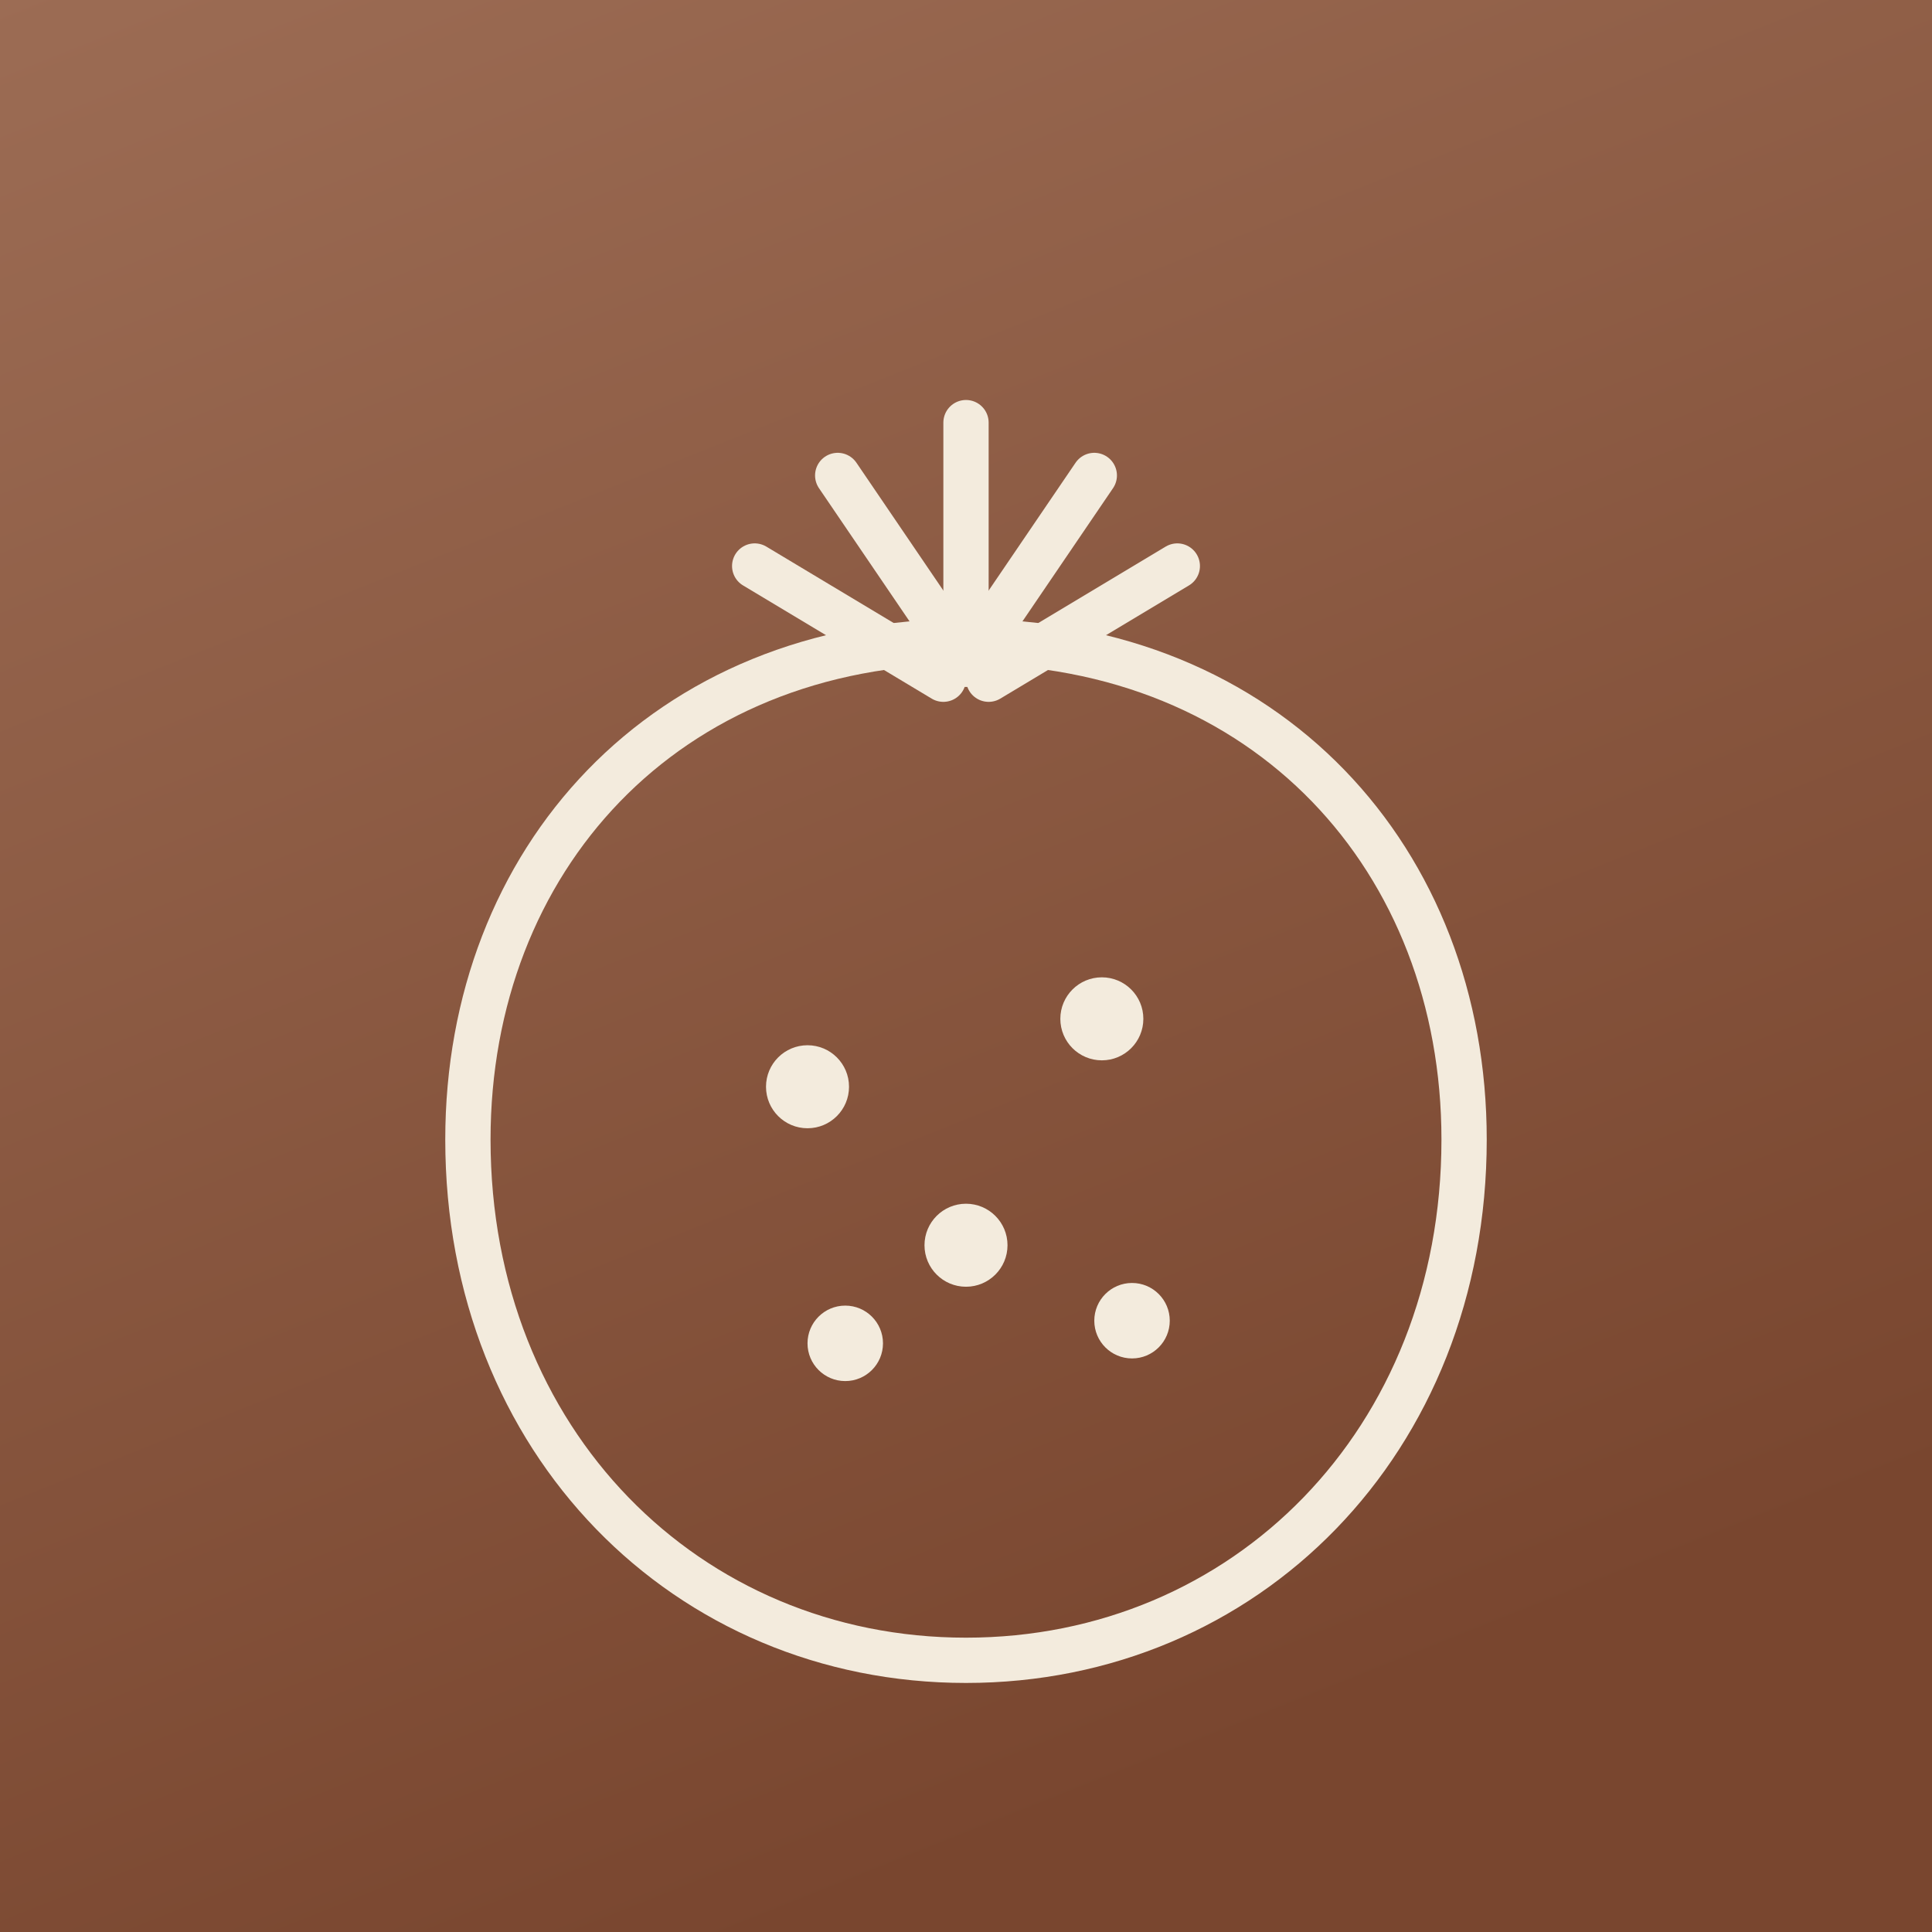
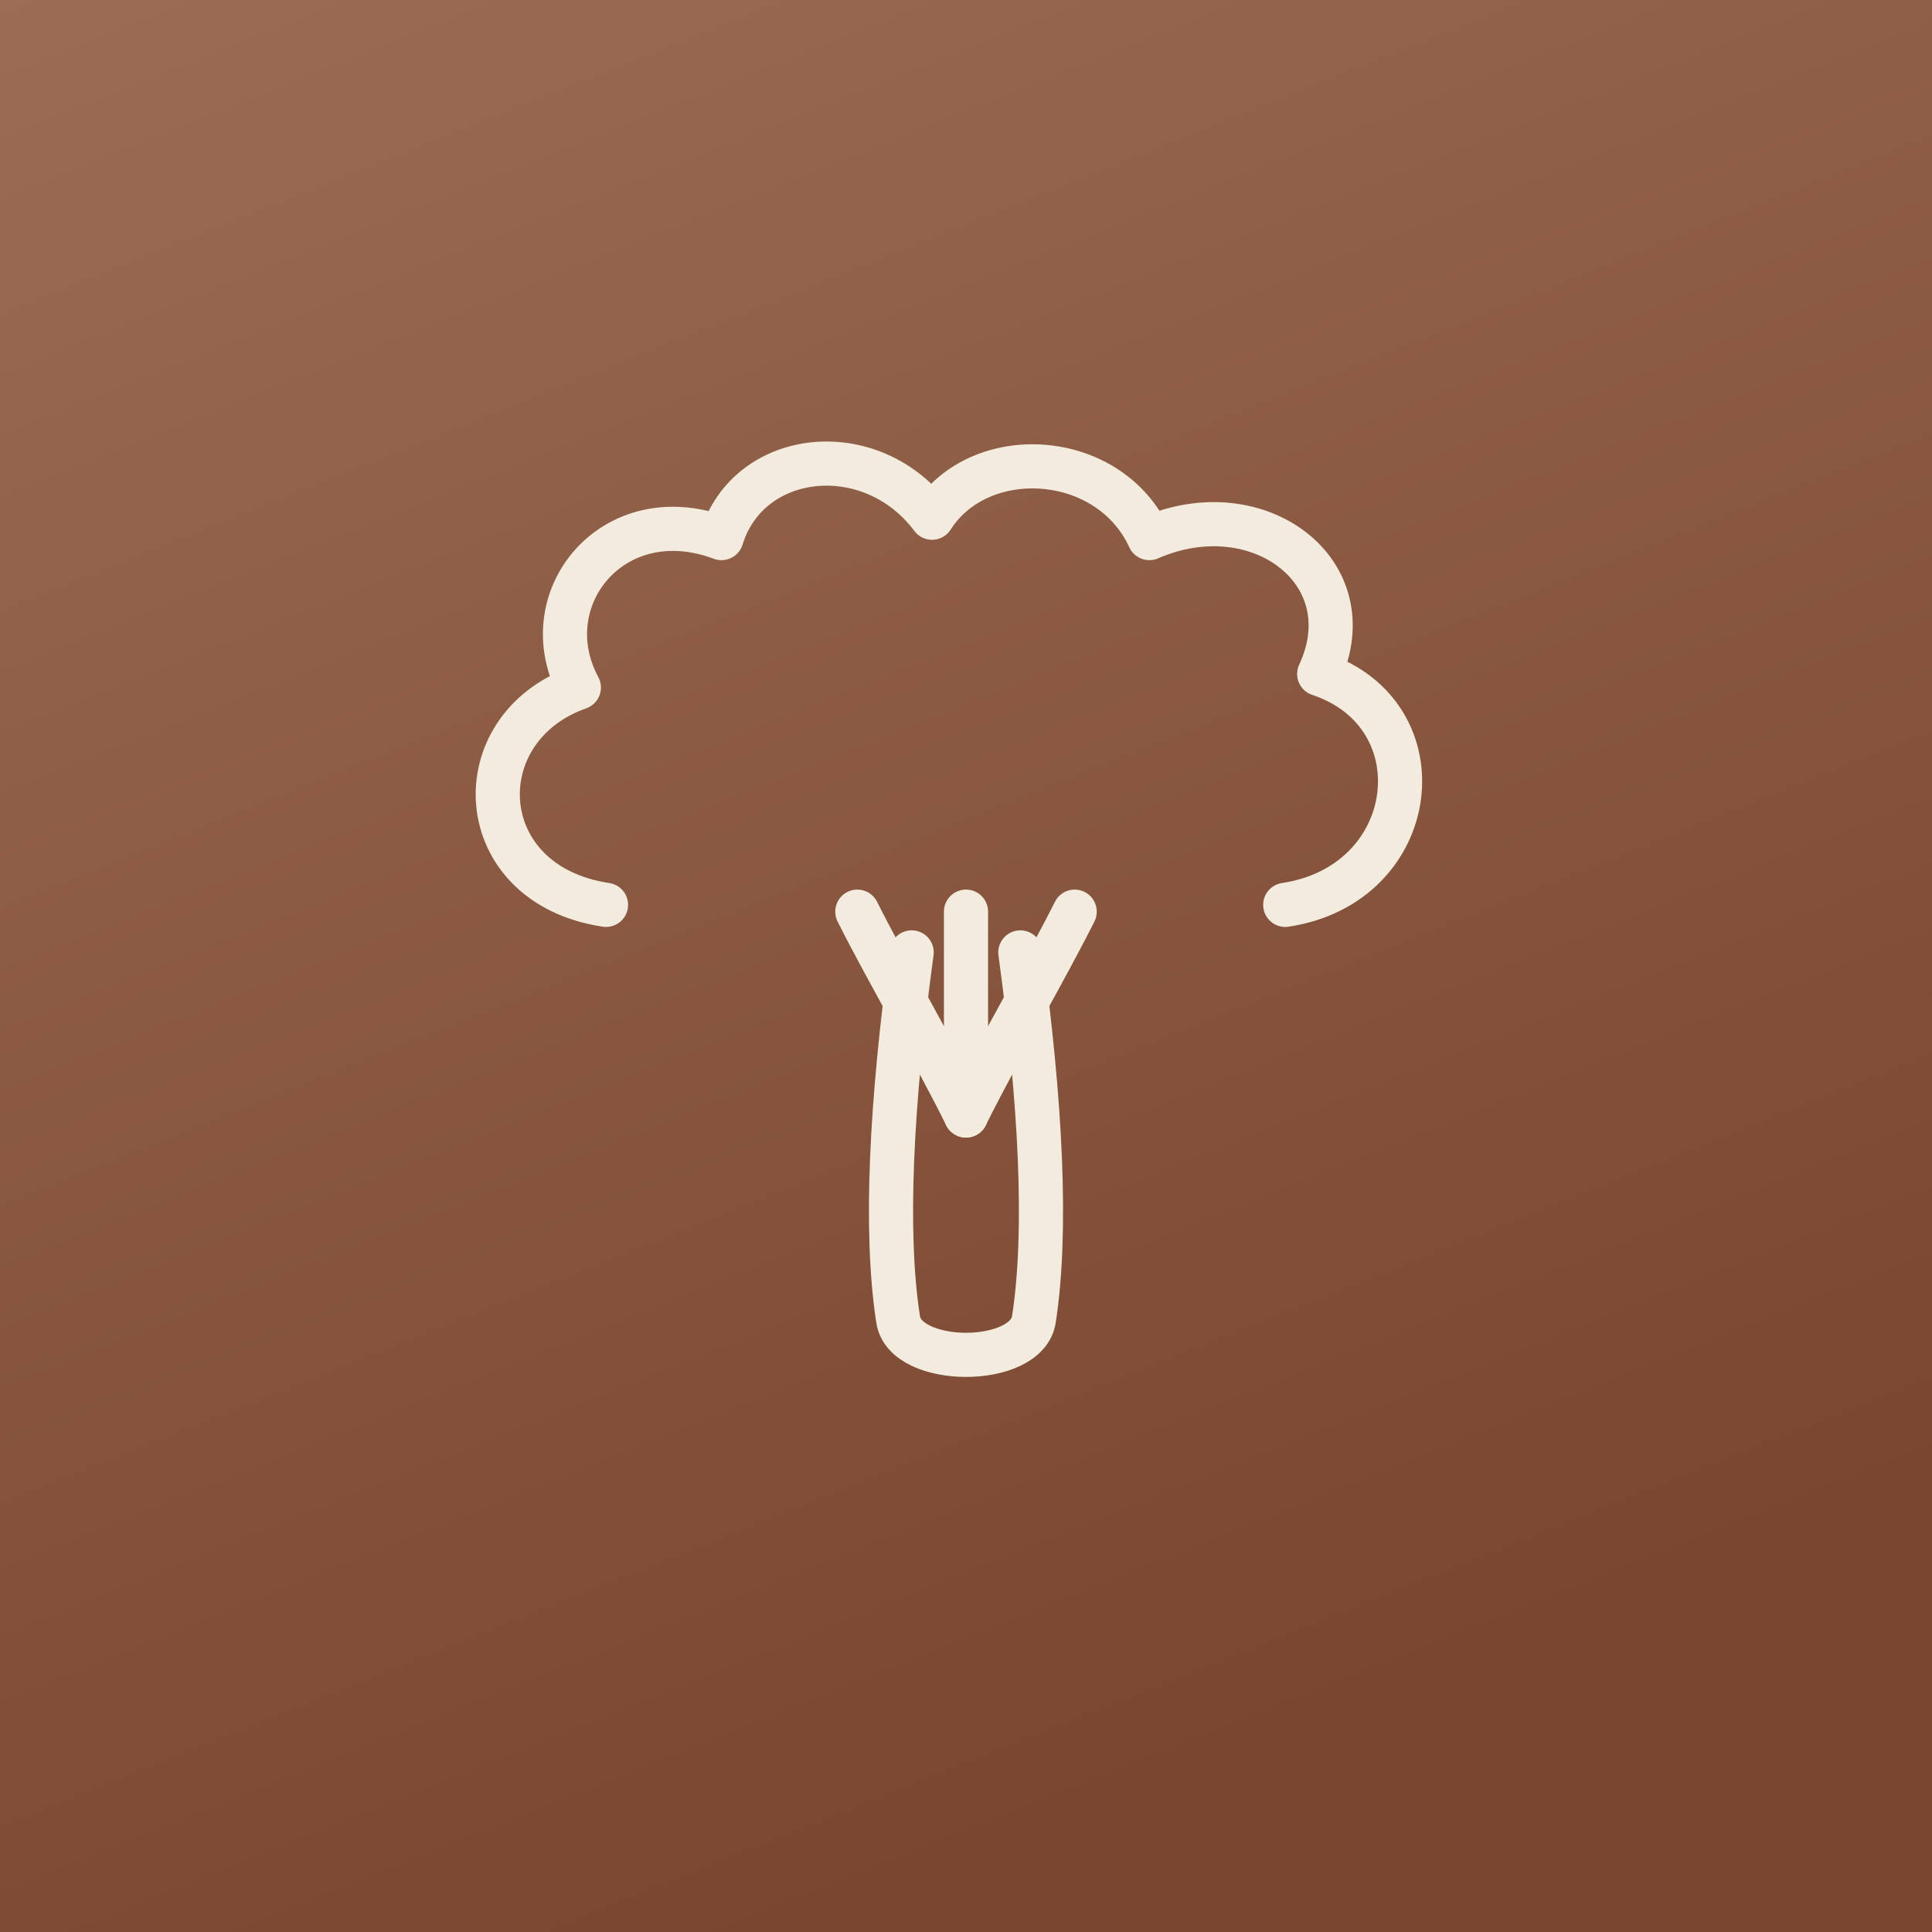
<svg xmlns="http://www.w3.org/2000/svg" width="512" height="512" viewBox="0 0 512 512">
  <defs>
    <linearGradient id="g" x1="0" y1="0" x2="0.4" y2="1">
      <stop offset="0" stop-color="#9c6c54" />
      <stop offset="1" stop-color="#79462f" />
    </linearGradient>
  </defs>
  <rect width="512" height="512" fill="url(#g)" />
-   <g fill="none" stroke="#f3ebdd" stroke-width="12" stroke-linecap="round" stroke-linejoin="round">
-     <path d="M 256,170 C 176,170 124,228 124,302 C 124,382 182,440 256,440 C 330,440 388,382 388,302 C 388,228 336,170 256,170 Z" />
-     <path d="M 256,170 L 256,112" />
-     <path d="M 256,176 L 222,126" />
-     <path d="M 256,176 L 290,126" />
-     <path d="M 250,180 L 200,150" />
-     <path d="M 262,180 L 312,150" />
-     <circle cx="214" cy="288" r="11" fill="#f3ebdd" stroke="none" />
-     <circle cx="292" cy="270" r="11" fill="#f3ebdd" stroke="none" />
-     <circle cx="256" cy="330" r="11" fill="#f3ebdd" stroke="none" />
-     <circle cx="224" cy="356" r="10" fill="#f3ebdd" stroke="none" />
-     <circle cx="300" cy="350" r="10" fill="#f3ebdd" stroke="none" />
+   <g transform="translate(256,256) scale(0.9) translate(-256,-256)">
+     <g fill="none" stroke="#f3ebdd" stroke-width="13" stroke-linecap="round" stroke-linejoin="round">
+       <path d="M 150 238 C 110 232 108 186 142 174 C 128 148 152 118 184 130 C 192 104 228 100 246 124 C 260 102 298 104 310 130 C 342 116 374 140 360 170 C 396 182 390 232 350 238" />
+       <path d="M 240 252 C 234 296 232 334 236 360 C 238 374 274 374 276 360 C 280 334 278 296 272 252" />
+       <path d="M 256 300 C 246 280 232 256 224 240" />
+       <path d="M 256 300 C 266 280 280 256 288 240" />
+       <path d="M 256 300 L 256 240" />
+     </g>
  </g>
</svg>
